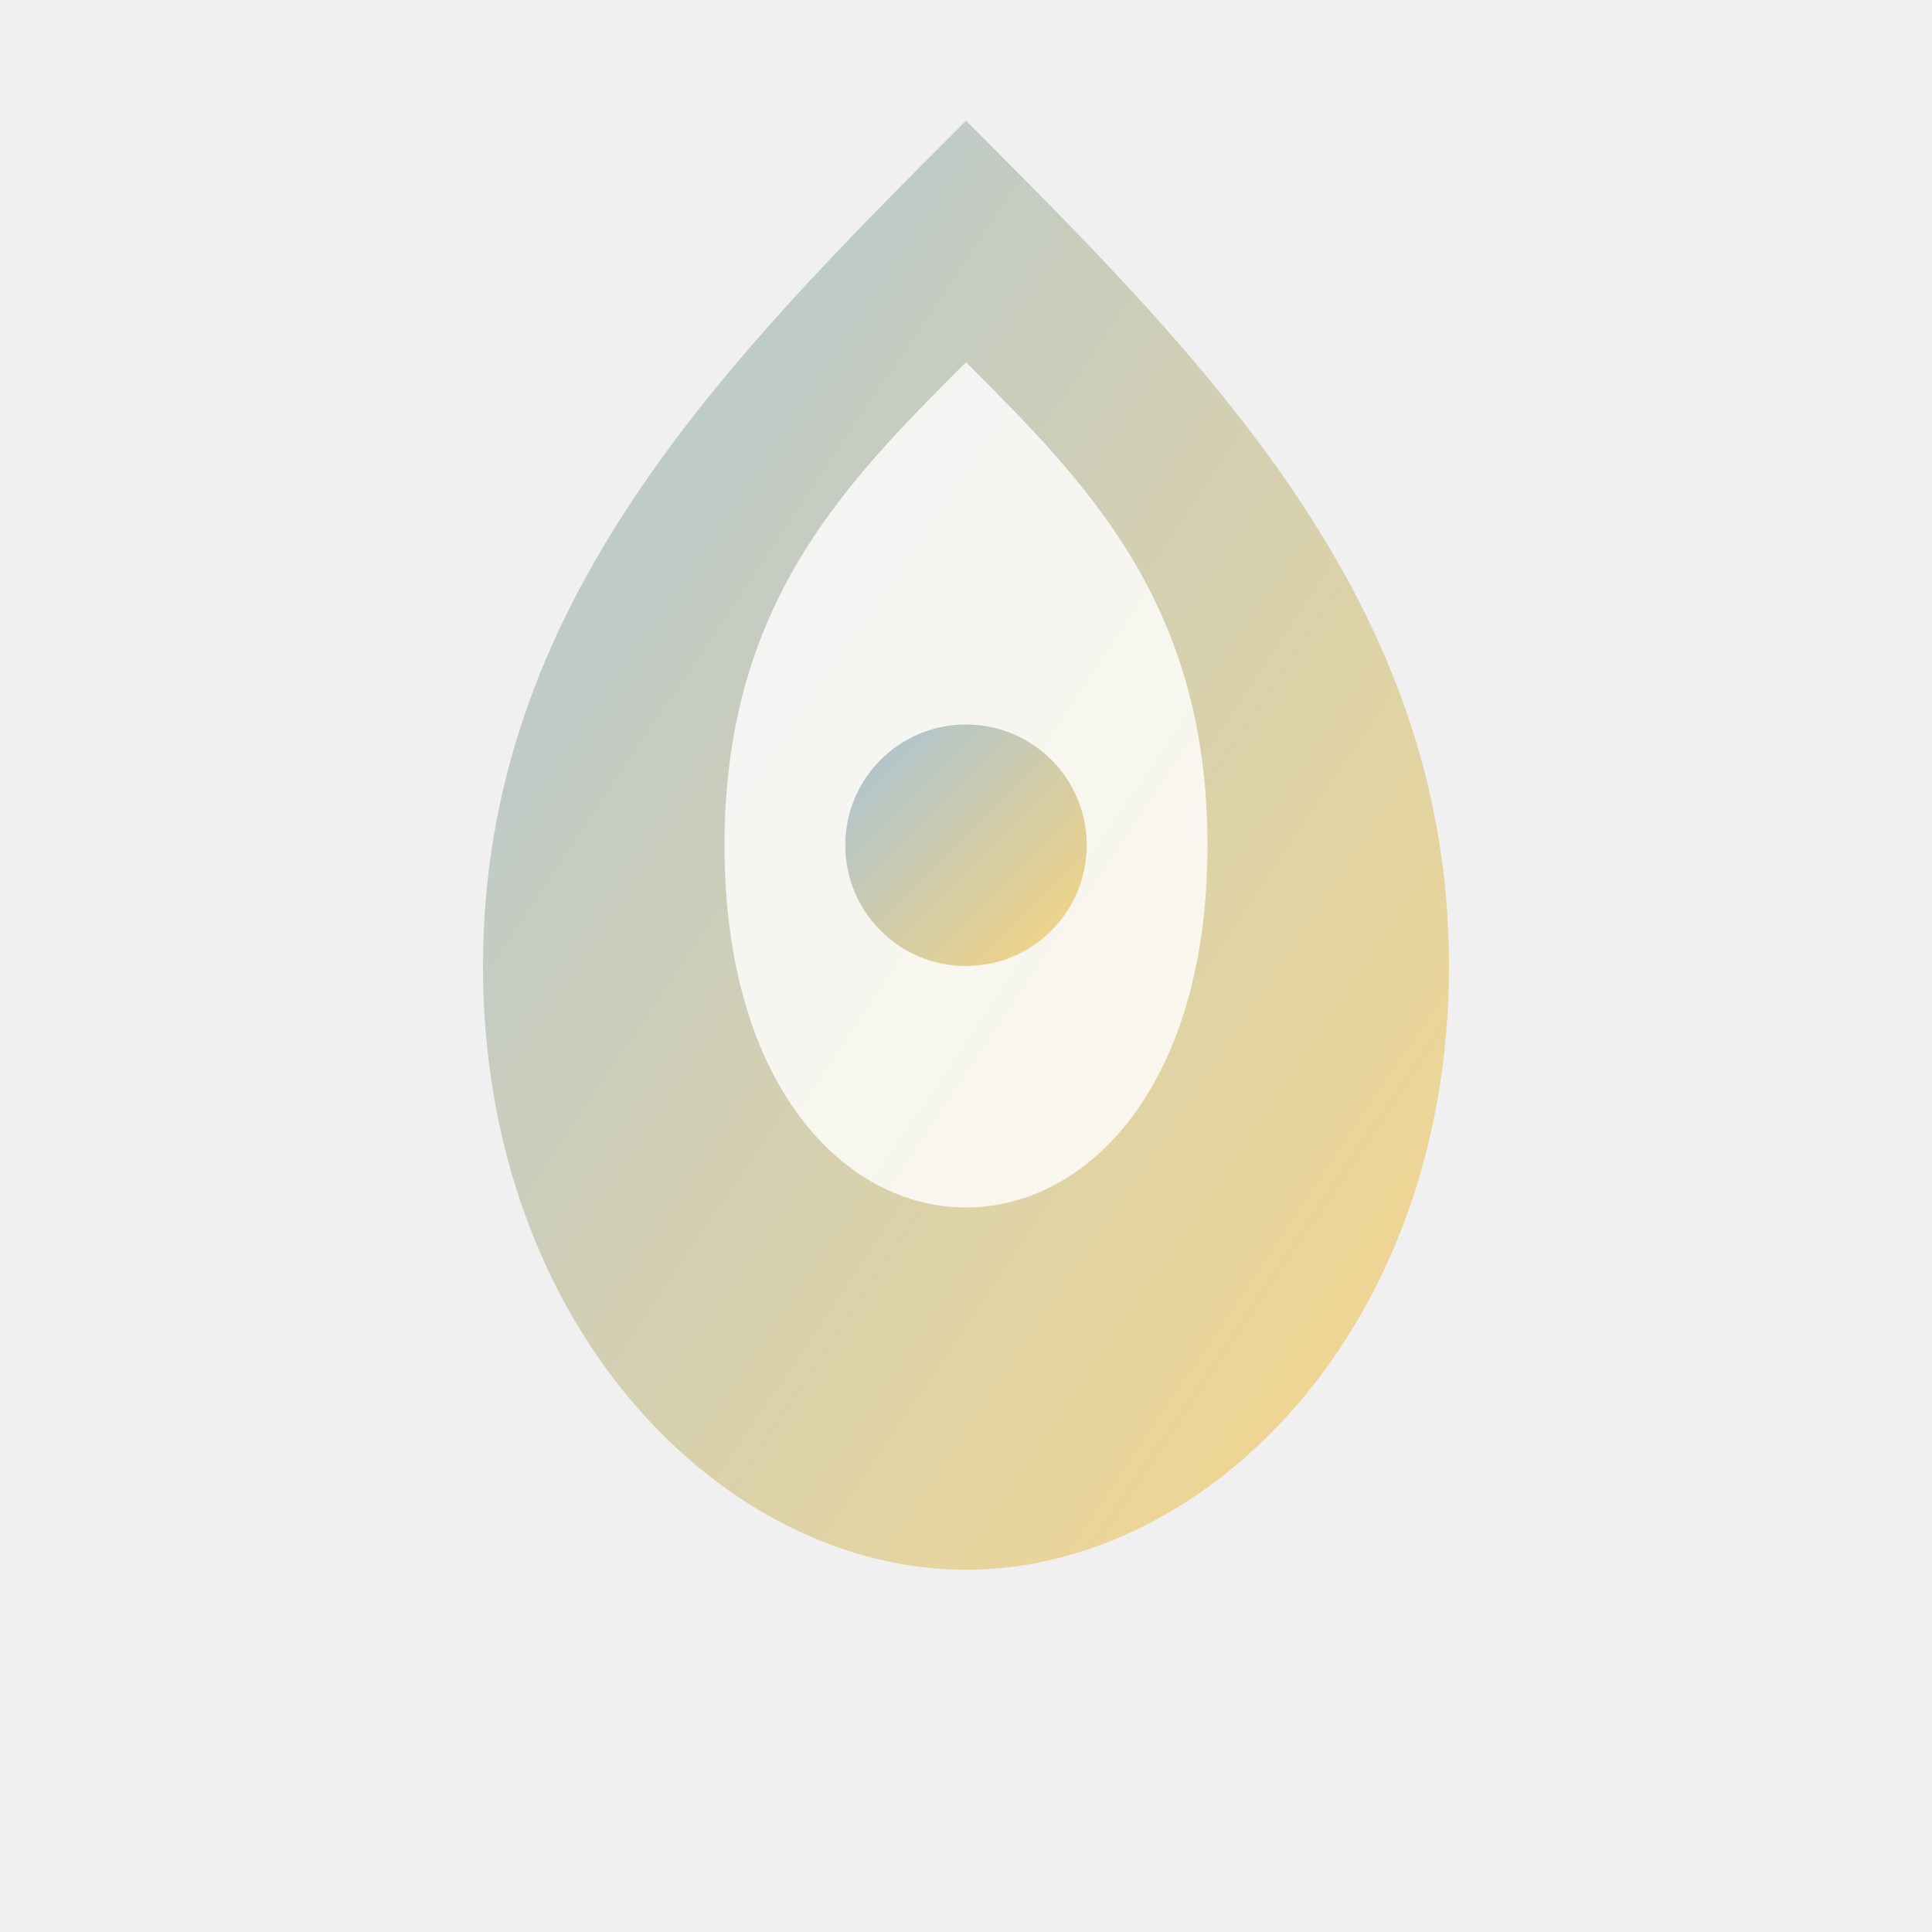
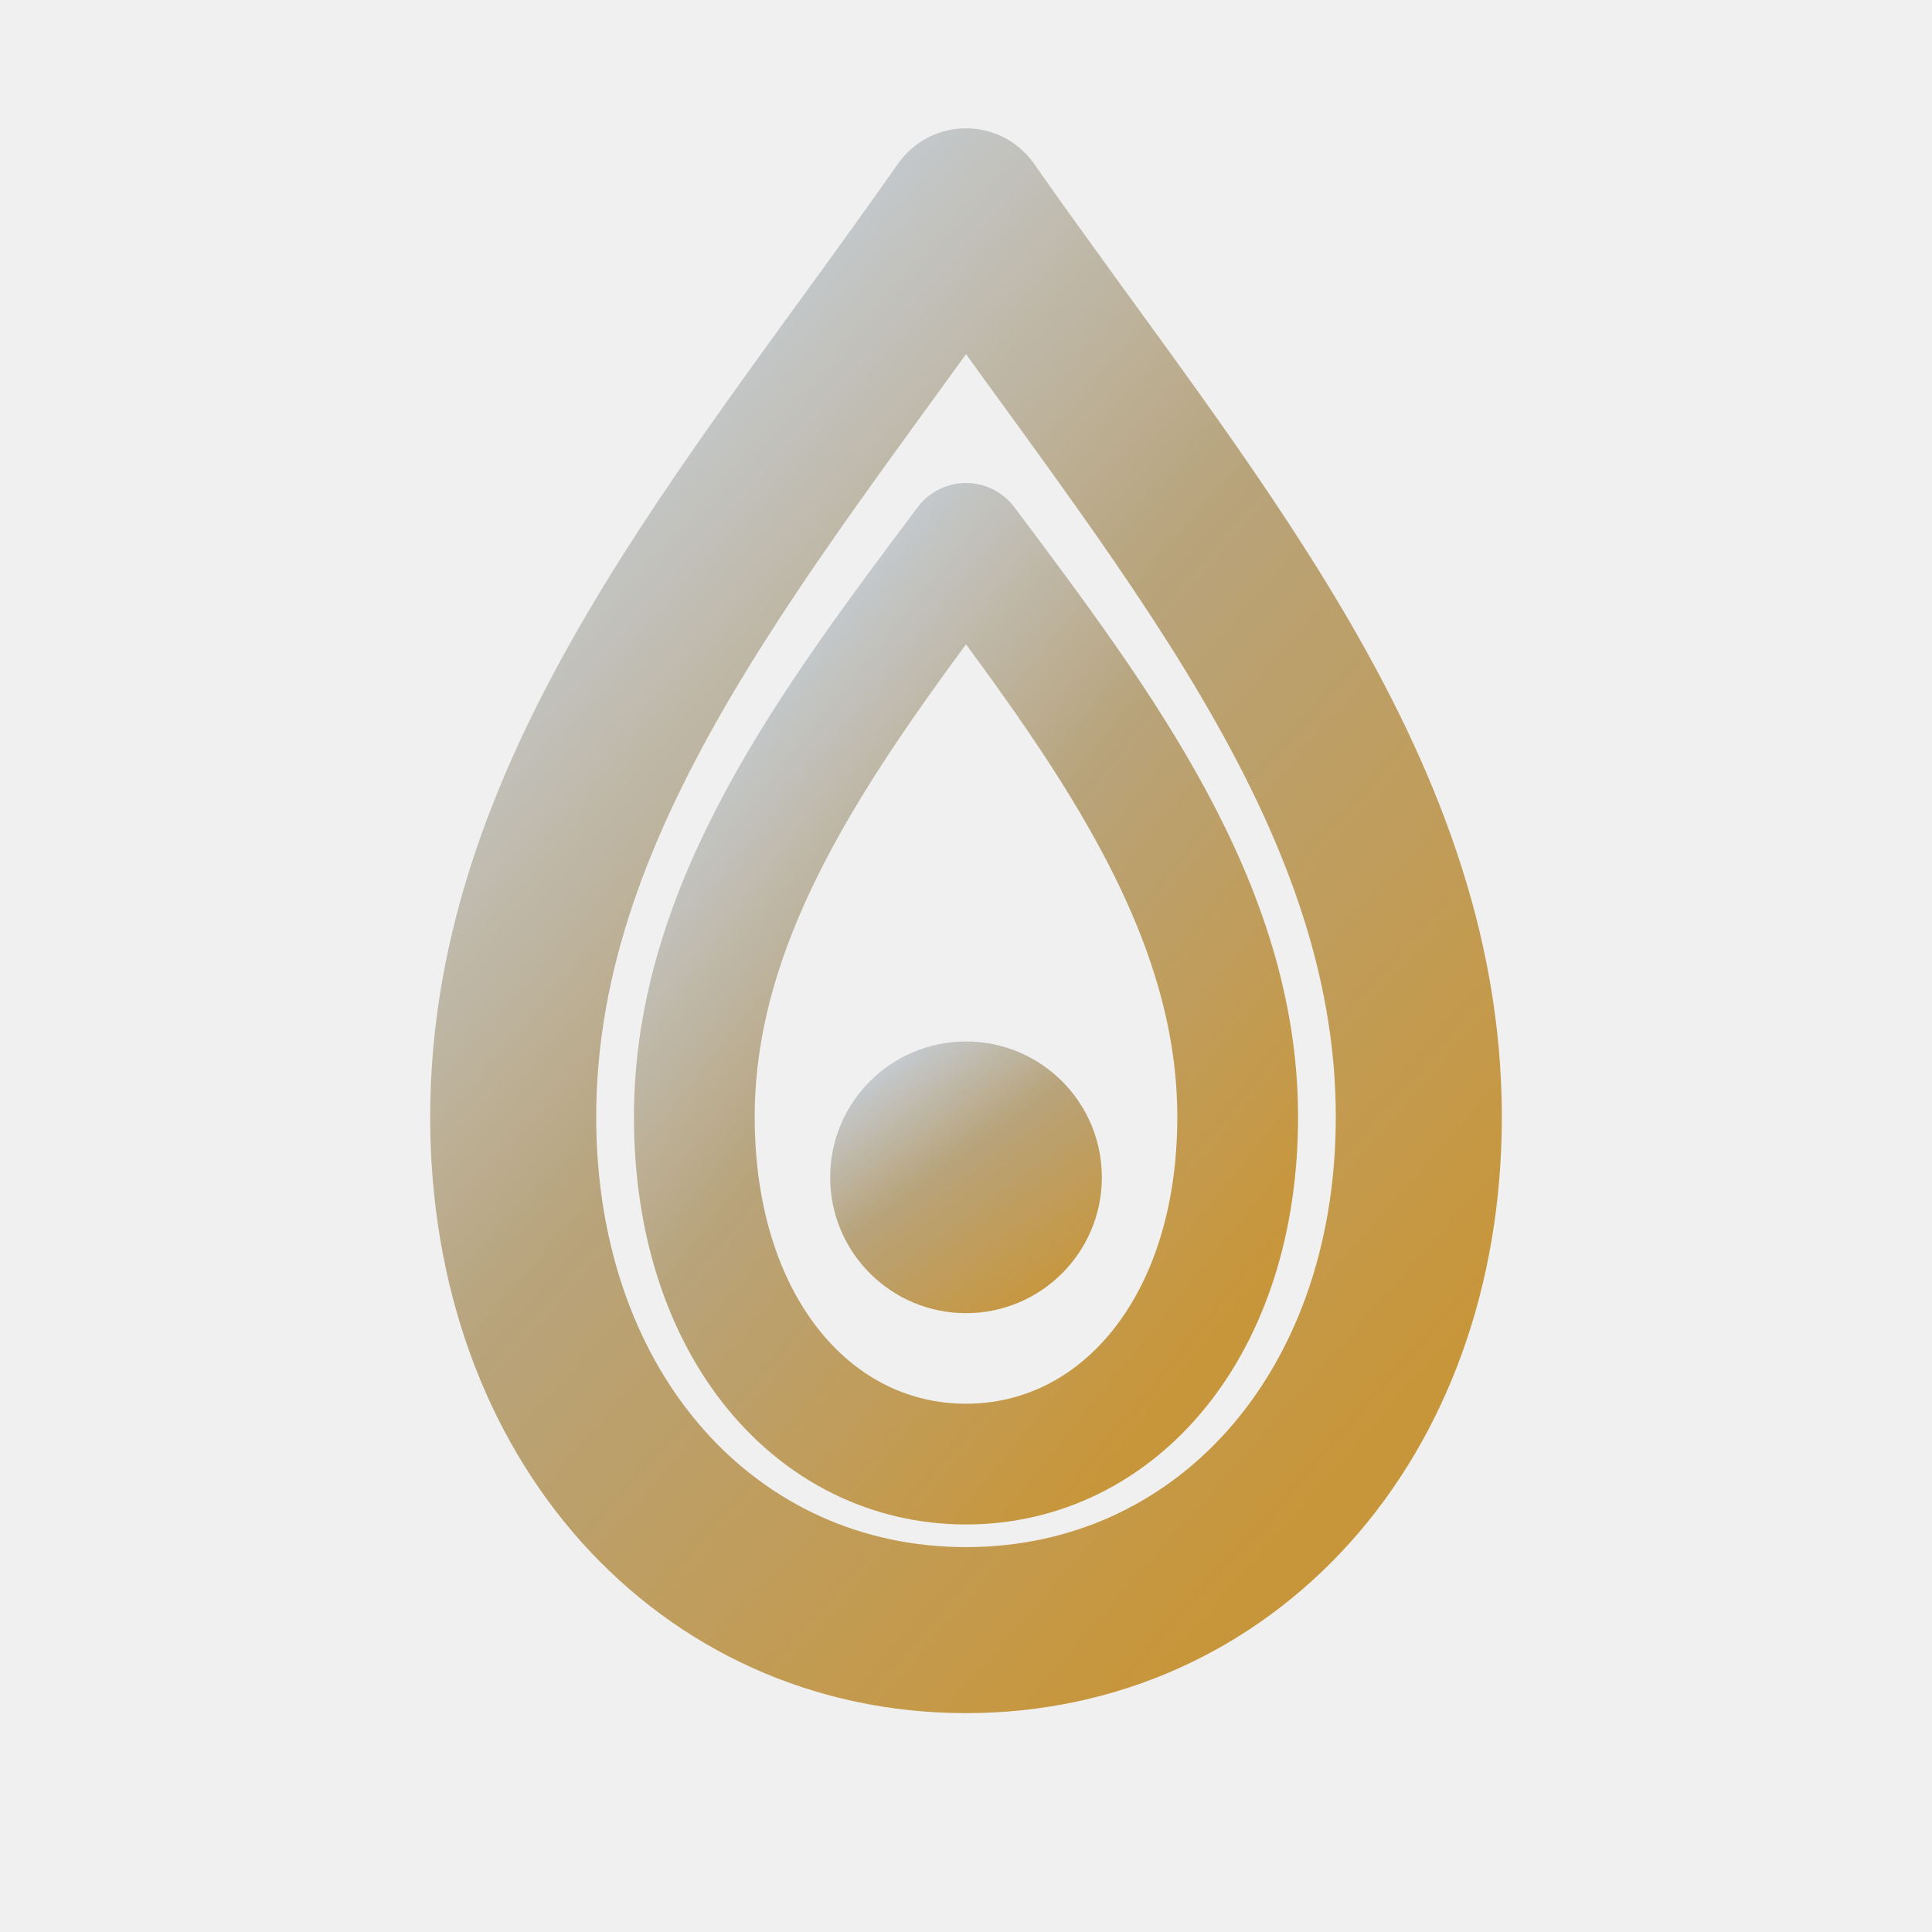
- <svg xmlns="http://www.w3.org/2000/svg" viewBox="0 0 32 32">
+ <svg xmlns="http://www.w3.org/2000/svg" viewBox="0 0 128 128" role="img" aria-label="ALTAR">
  <defs>
-     <linearGradient id="altar-icon-gradient" x1="0%" y1="0%" x2="100%" y2="100%">
-       <stop offset="0%" stop-color="#A7C2D7" />
-       <stop offset="100%" stop-color="#F9D57E" />
+     <linearGradient id="altarMark" x1="18%" y1="8%" x2="82%" y2="96%">
+       <stop offset="0%" stop-color="#C5CCD4" />
+       <stop offset="42%" stop-color="#B8A37A" />
+       <stop offset="100%" stop-color="#C8963A" />
    </linearGradient>
  </defs>
-   <path d="M16 2 C20 6, 24 10, 24 16 C24 22, 20 26, 16 26 C12 26, 8 22, 8 16 C8 10, 12 6, 16 2 Z" fill="url(#altar-icon-gradient)" opacity="0.9" />
-   <path d="M16 6 C18 8, 20 10, 20 14 C20 18, 18 20, 16 20 C14 20, 12 18, 12 14 C12 10, 14 8, 16 6 Z" fill="#FFFFFF" opacity="0.8" />
-   <circle cx="16" cy="14" r="2" fill="url(#altar-icon-gradient)" />
+   <path fill="none" stroke="url(#altarMark)" stroke-width="11" stroke-linejoin="round" d="M64 14        C78 34, 94 52, 94 74        C94 94, 81 108, 64 108        C47 108, 34 94, 34 74        C34 52, 50 34, 64 14 Z" />
+   <path fill="none" stroke="url(#altarMark)" stroke-width="8" stroke-linejoin="round" d="M64 36        C73 48, 82 60, 82 74        C82 88, 74 97, 64 97        C54 97, 46 88, 46 74        C46 60, 55 48, 64 36 Z" />
+   <circle cx="64" cy="78" r="9" fill="url(#altarMark)" />
</svg>
